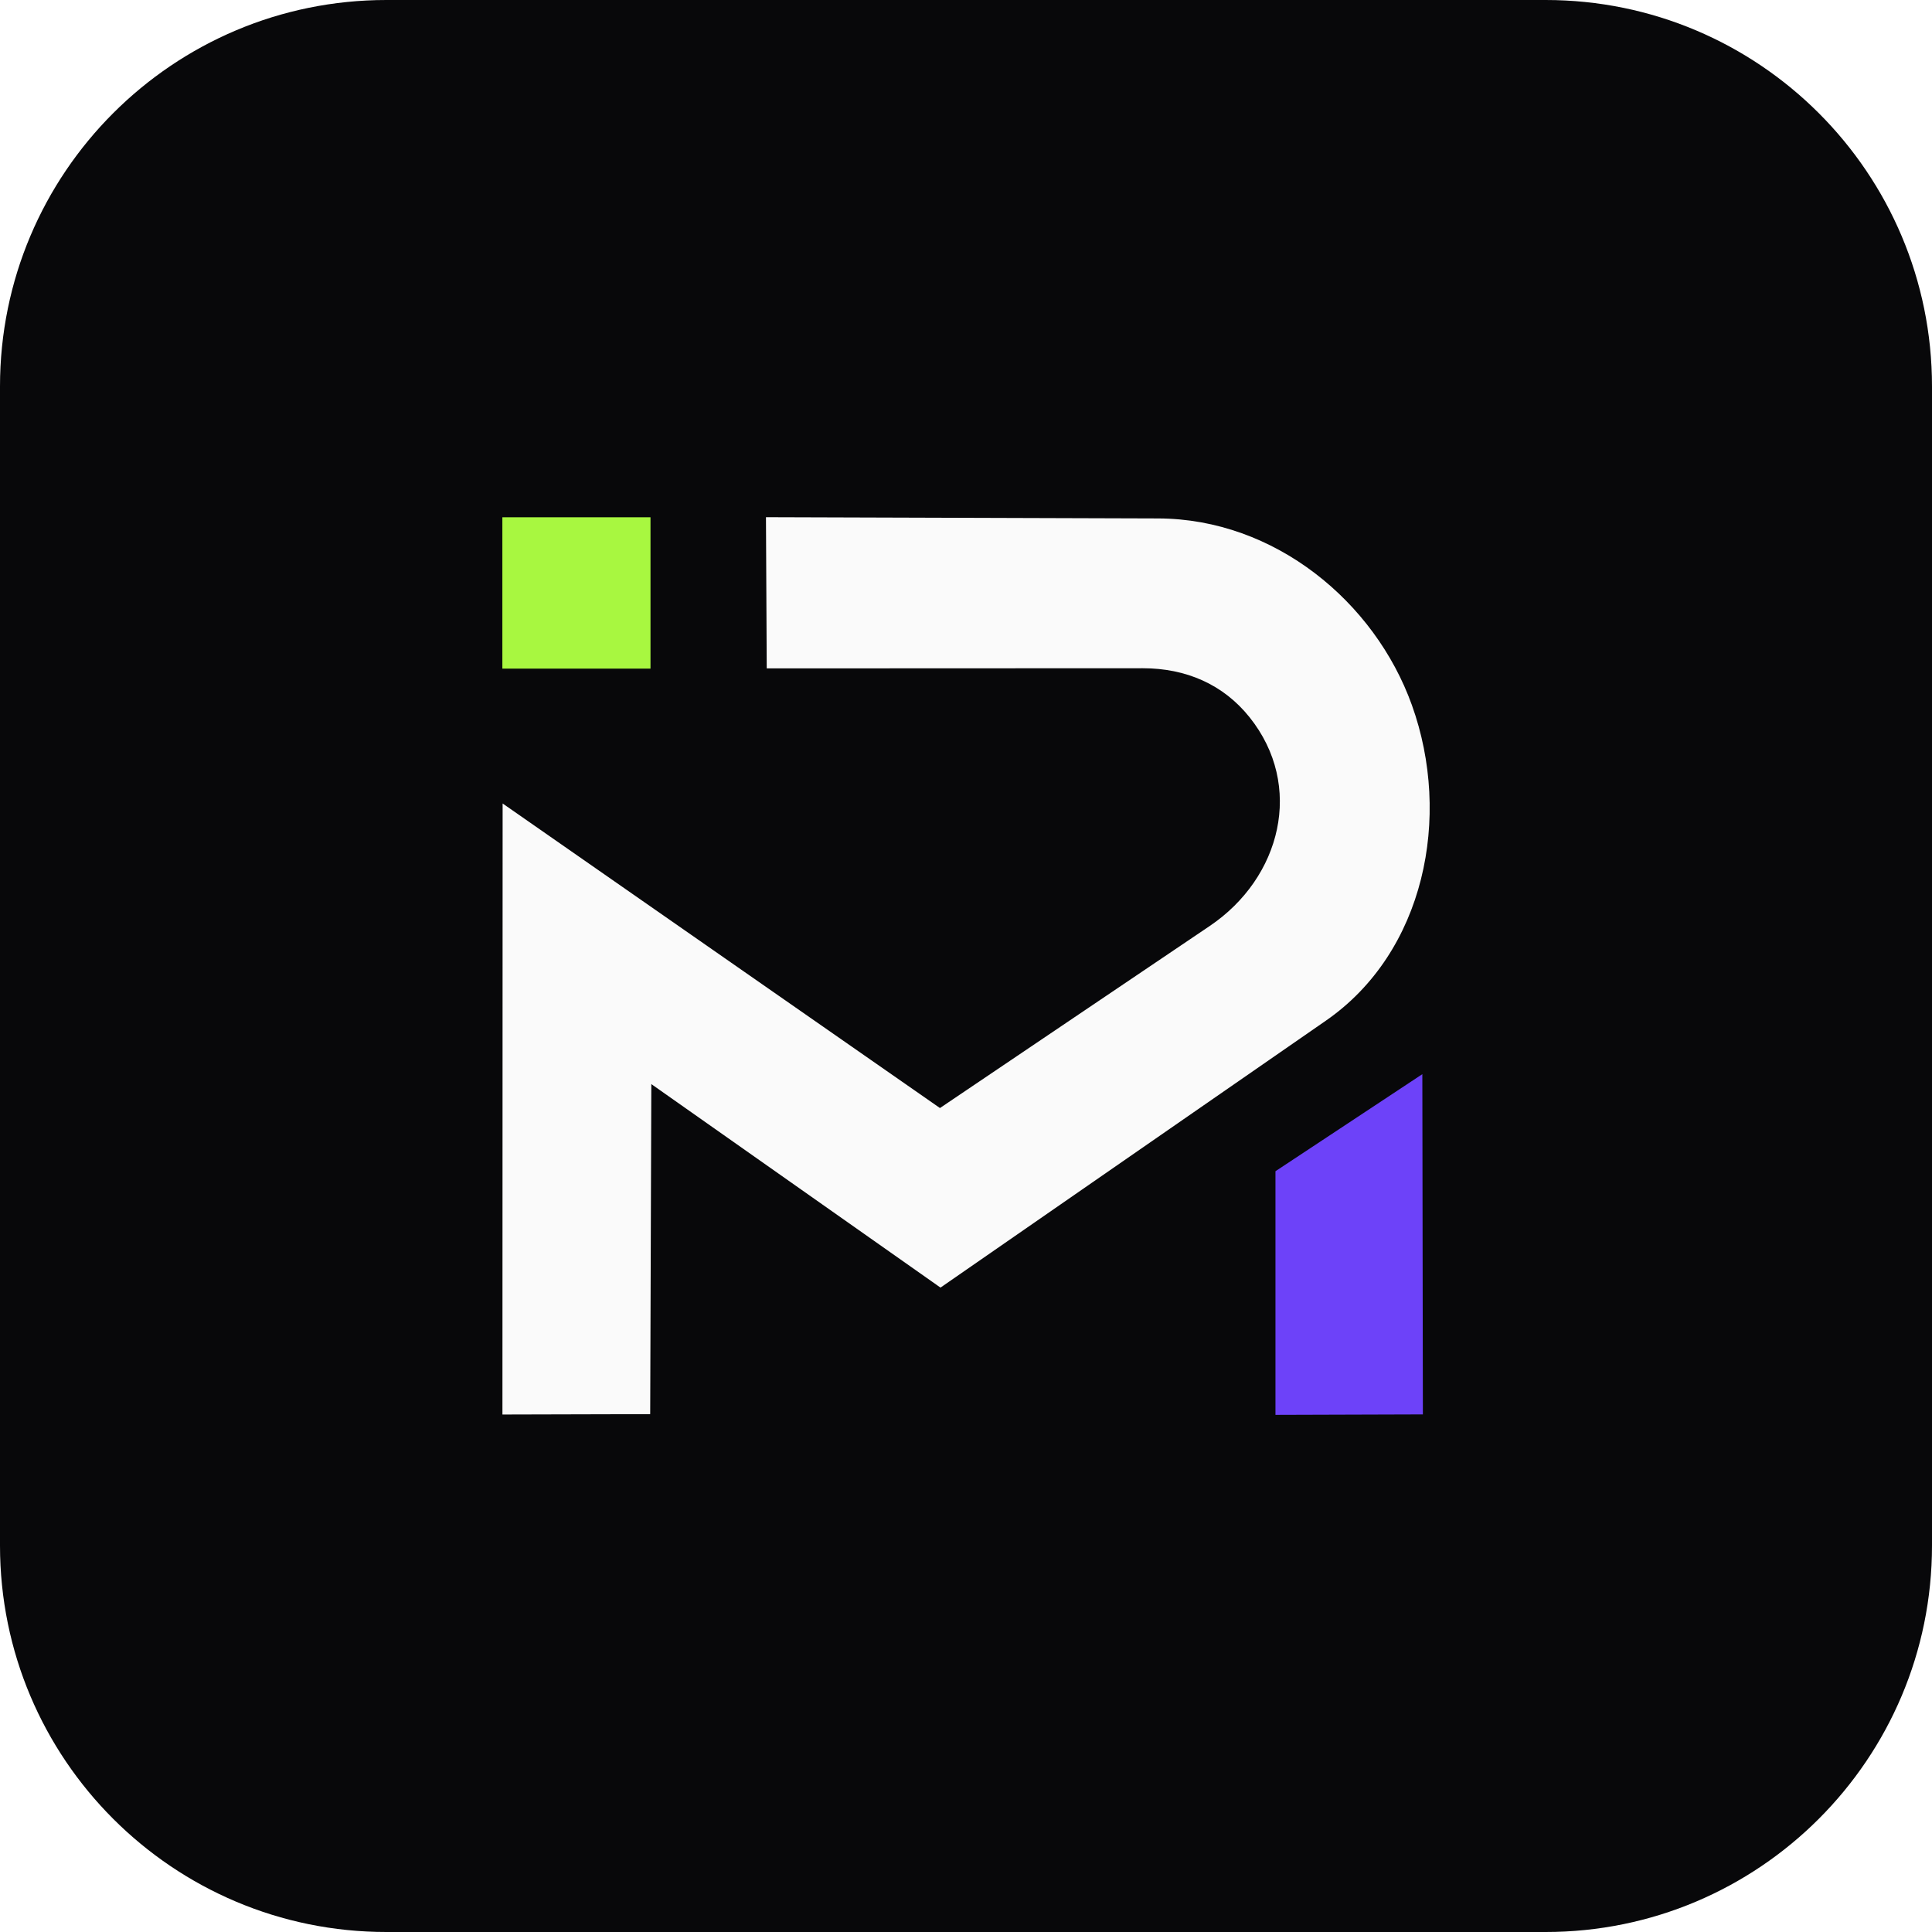
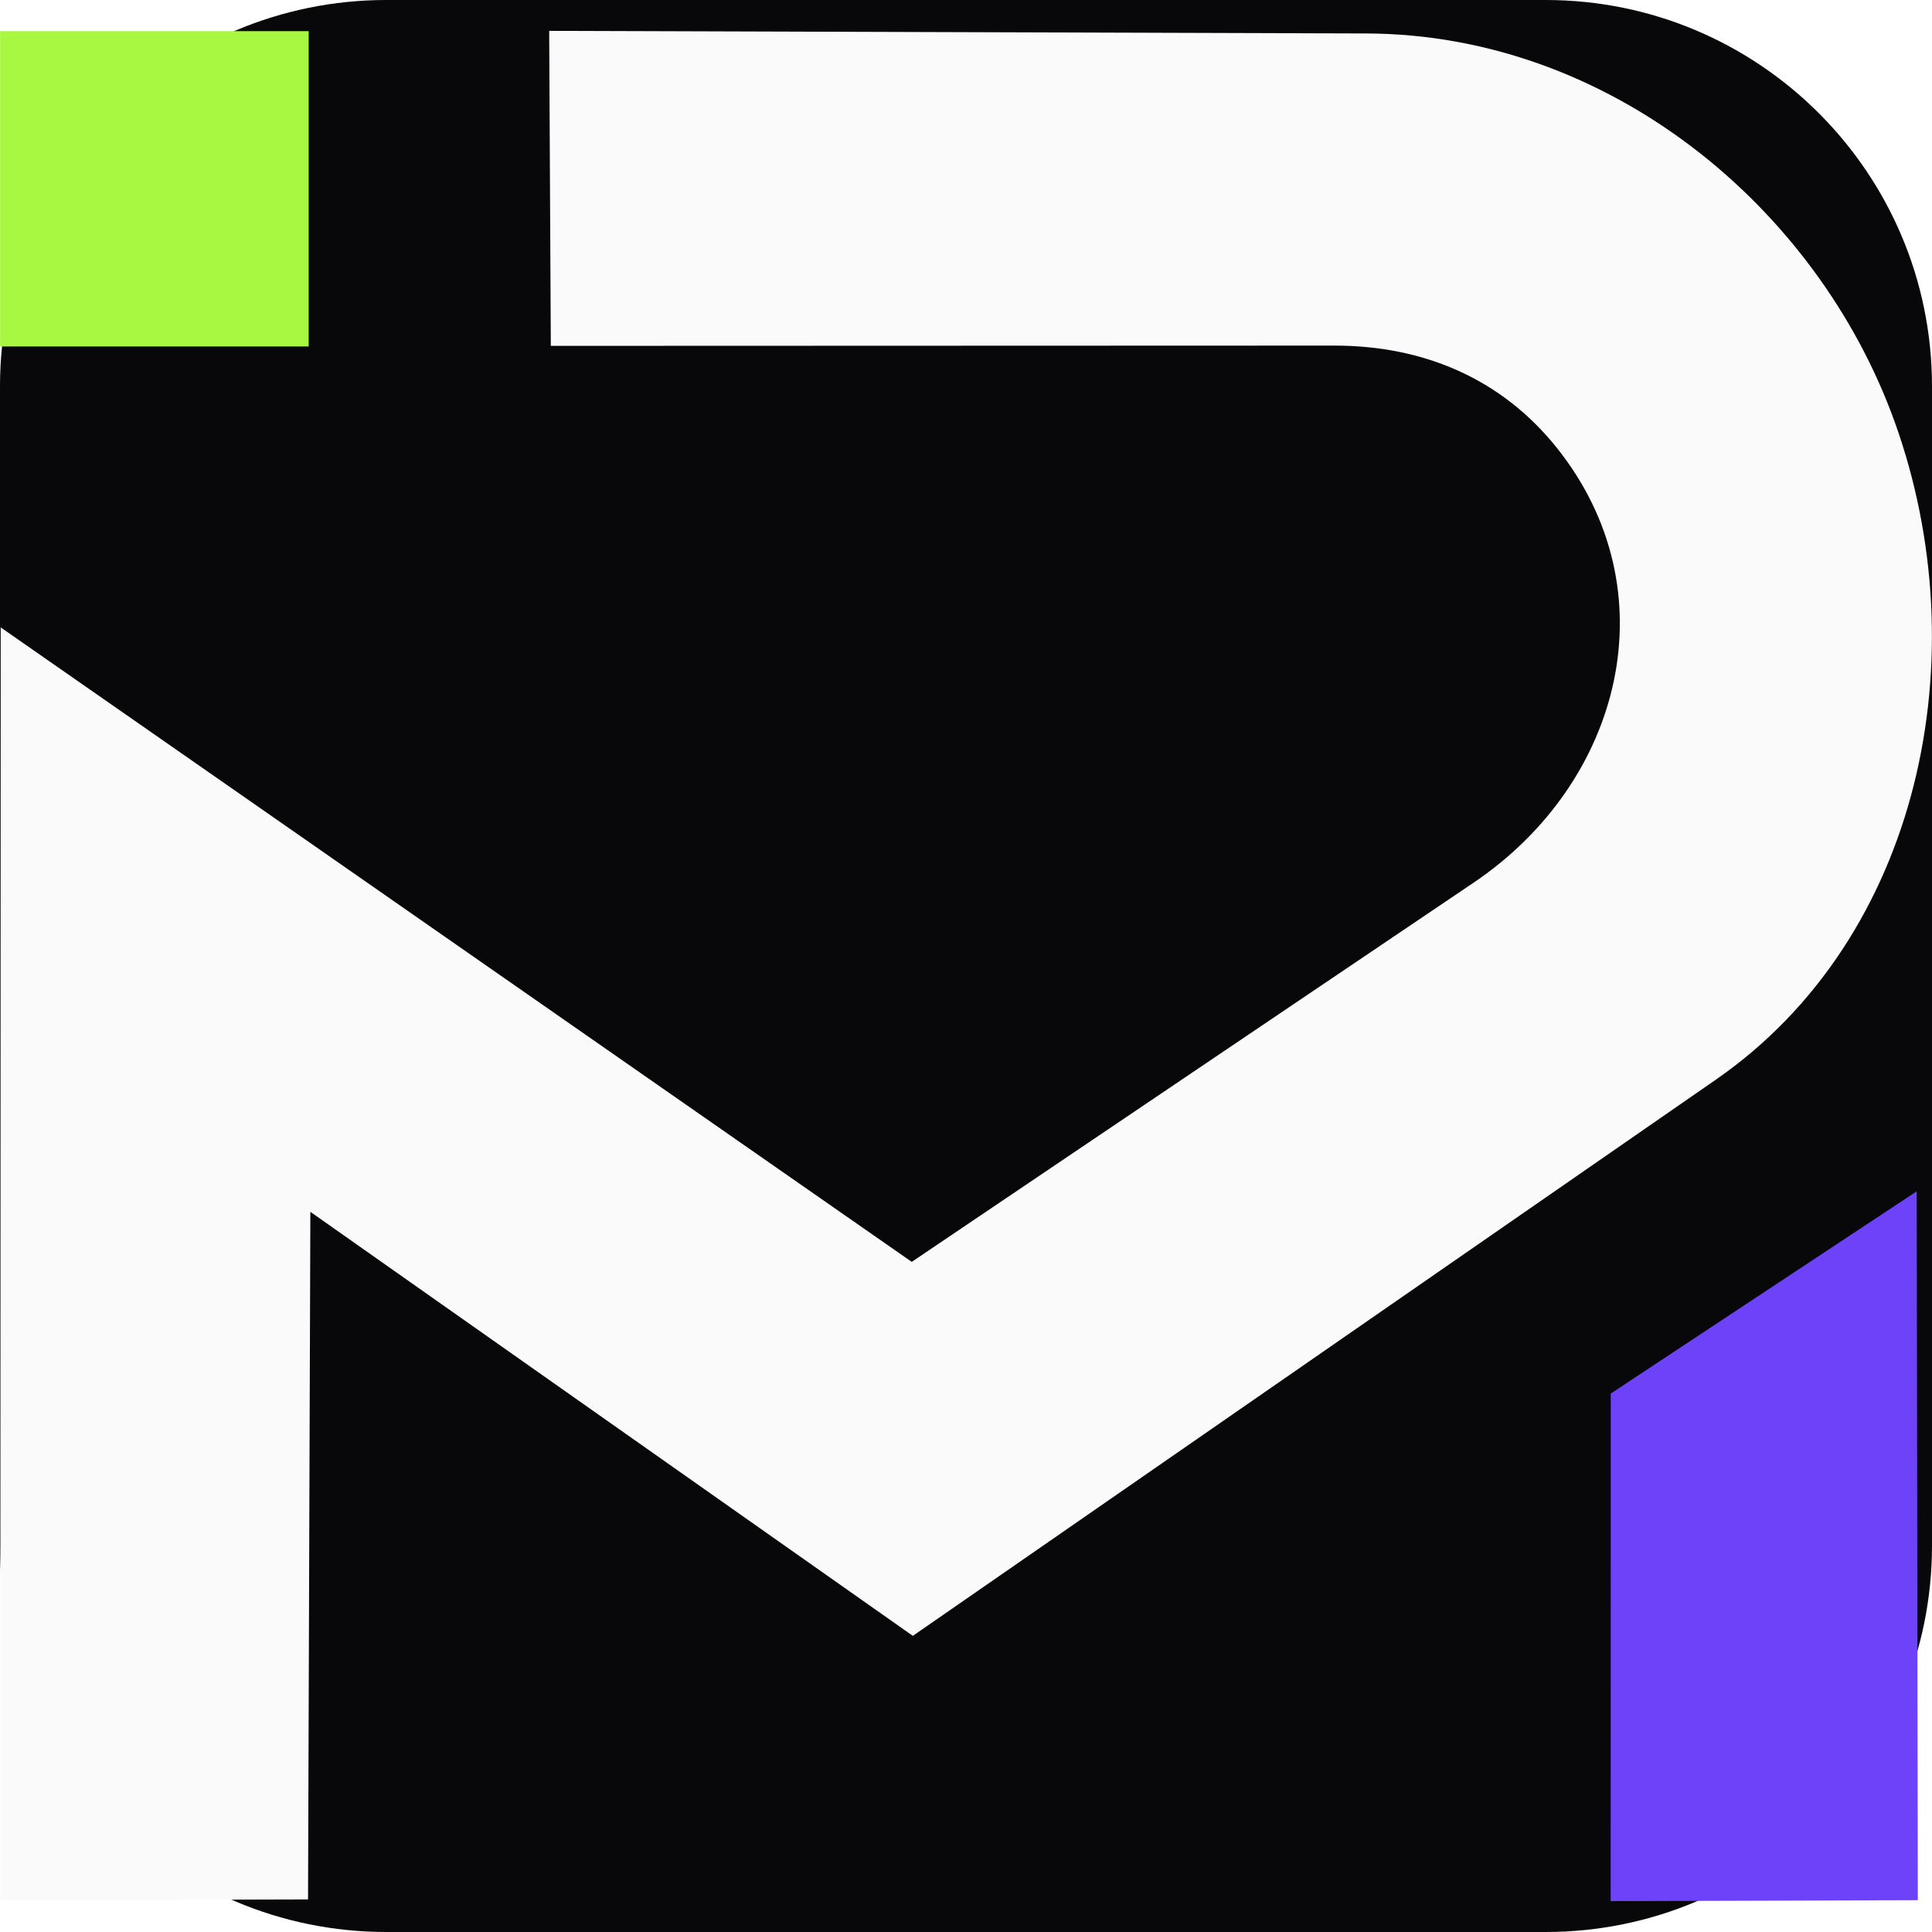
<svg xmlns="http://www.w3.org/2000/svg" viewBox="0 0 500 500">
  <rect width="500" height="500" rx="100" fill="#08080A" />
-   <polygon fill="#6d42f9" points="330.09 366.17 330.09 303.11 368.1 277.99 368.24 366.05 330.09 366.17" />
-   <path fill="#fafafa" d="M130.03,366.06l.05-158.12,113.18,78.82,69.81-47.11c18.49-12.48,24.49-36.3,10.32-54.02-6.83-8.54-16.49-12.69-27.63-12.69l-97.33.04-.2-39.13,101.51.32c30.14.1,56.04,21.54,65.65,48.29,10.41,28.96,3.29,64-22.24,81.68l-99.75,69.09-74.84-52.67-.29,85.42-38.24.1Z" />
-   <rect fill="#a8f740" x="130.01" y="133.87" width="38.34" height="39.17" />
+   <polygon fill="#6d42f9" points="416.84 492.01 416.86 360.65 496.04 308.31 496.33 491.76 416.84 492.01" />
+   <path fill="#fafafa" d="M.07,491.78l.11-329.41,235.78,164.2,145.43-98.15c38.52-26,51.01-75.62,21.5-112.54-14.23-17.8-34.36-26.45-57.57-26.44l-202.77.07-.42-81.52,211.47.67c62.8.2,116.74,44.88,136.77,100.6,21.69,60.34,6.86,133.33-46.33,170.17l-207.8,143.93-155.92-109.74-.6,177.95-79.66.21Z" />
+   <rect fill="#a8f740" x=".02" y="8.06" width="79.87" height="81.61" />
</svg>
